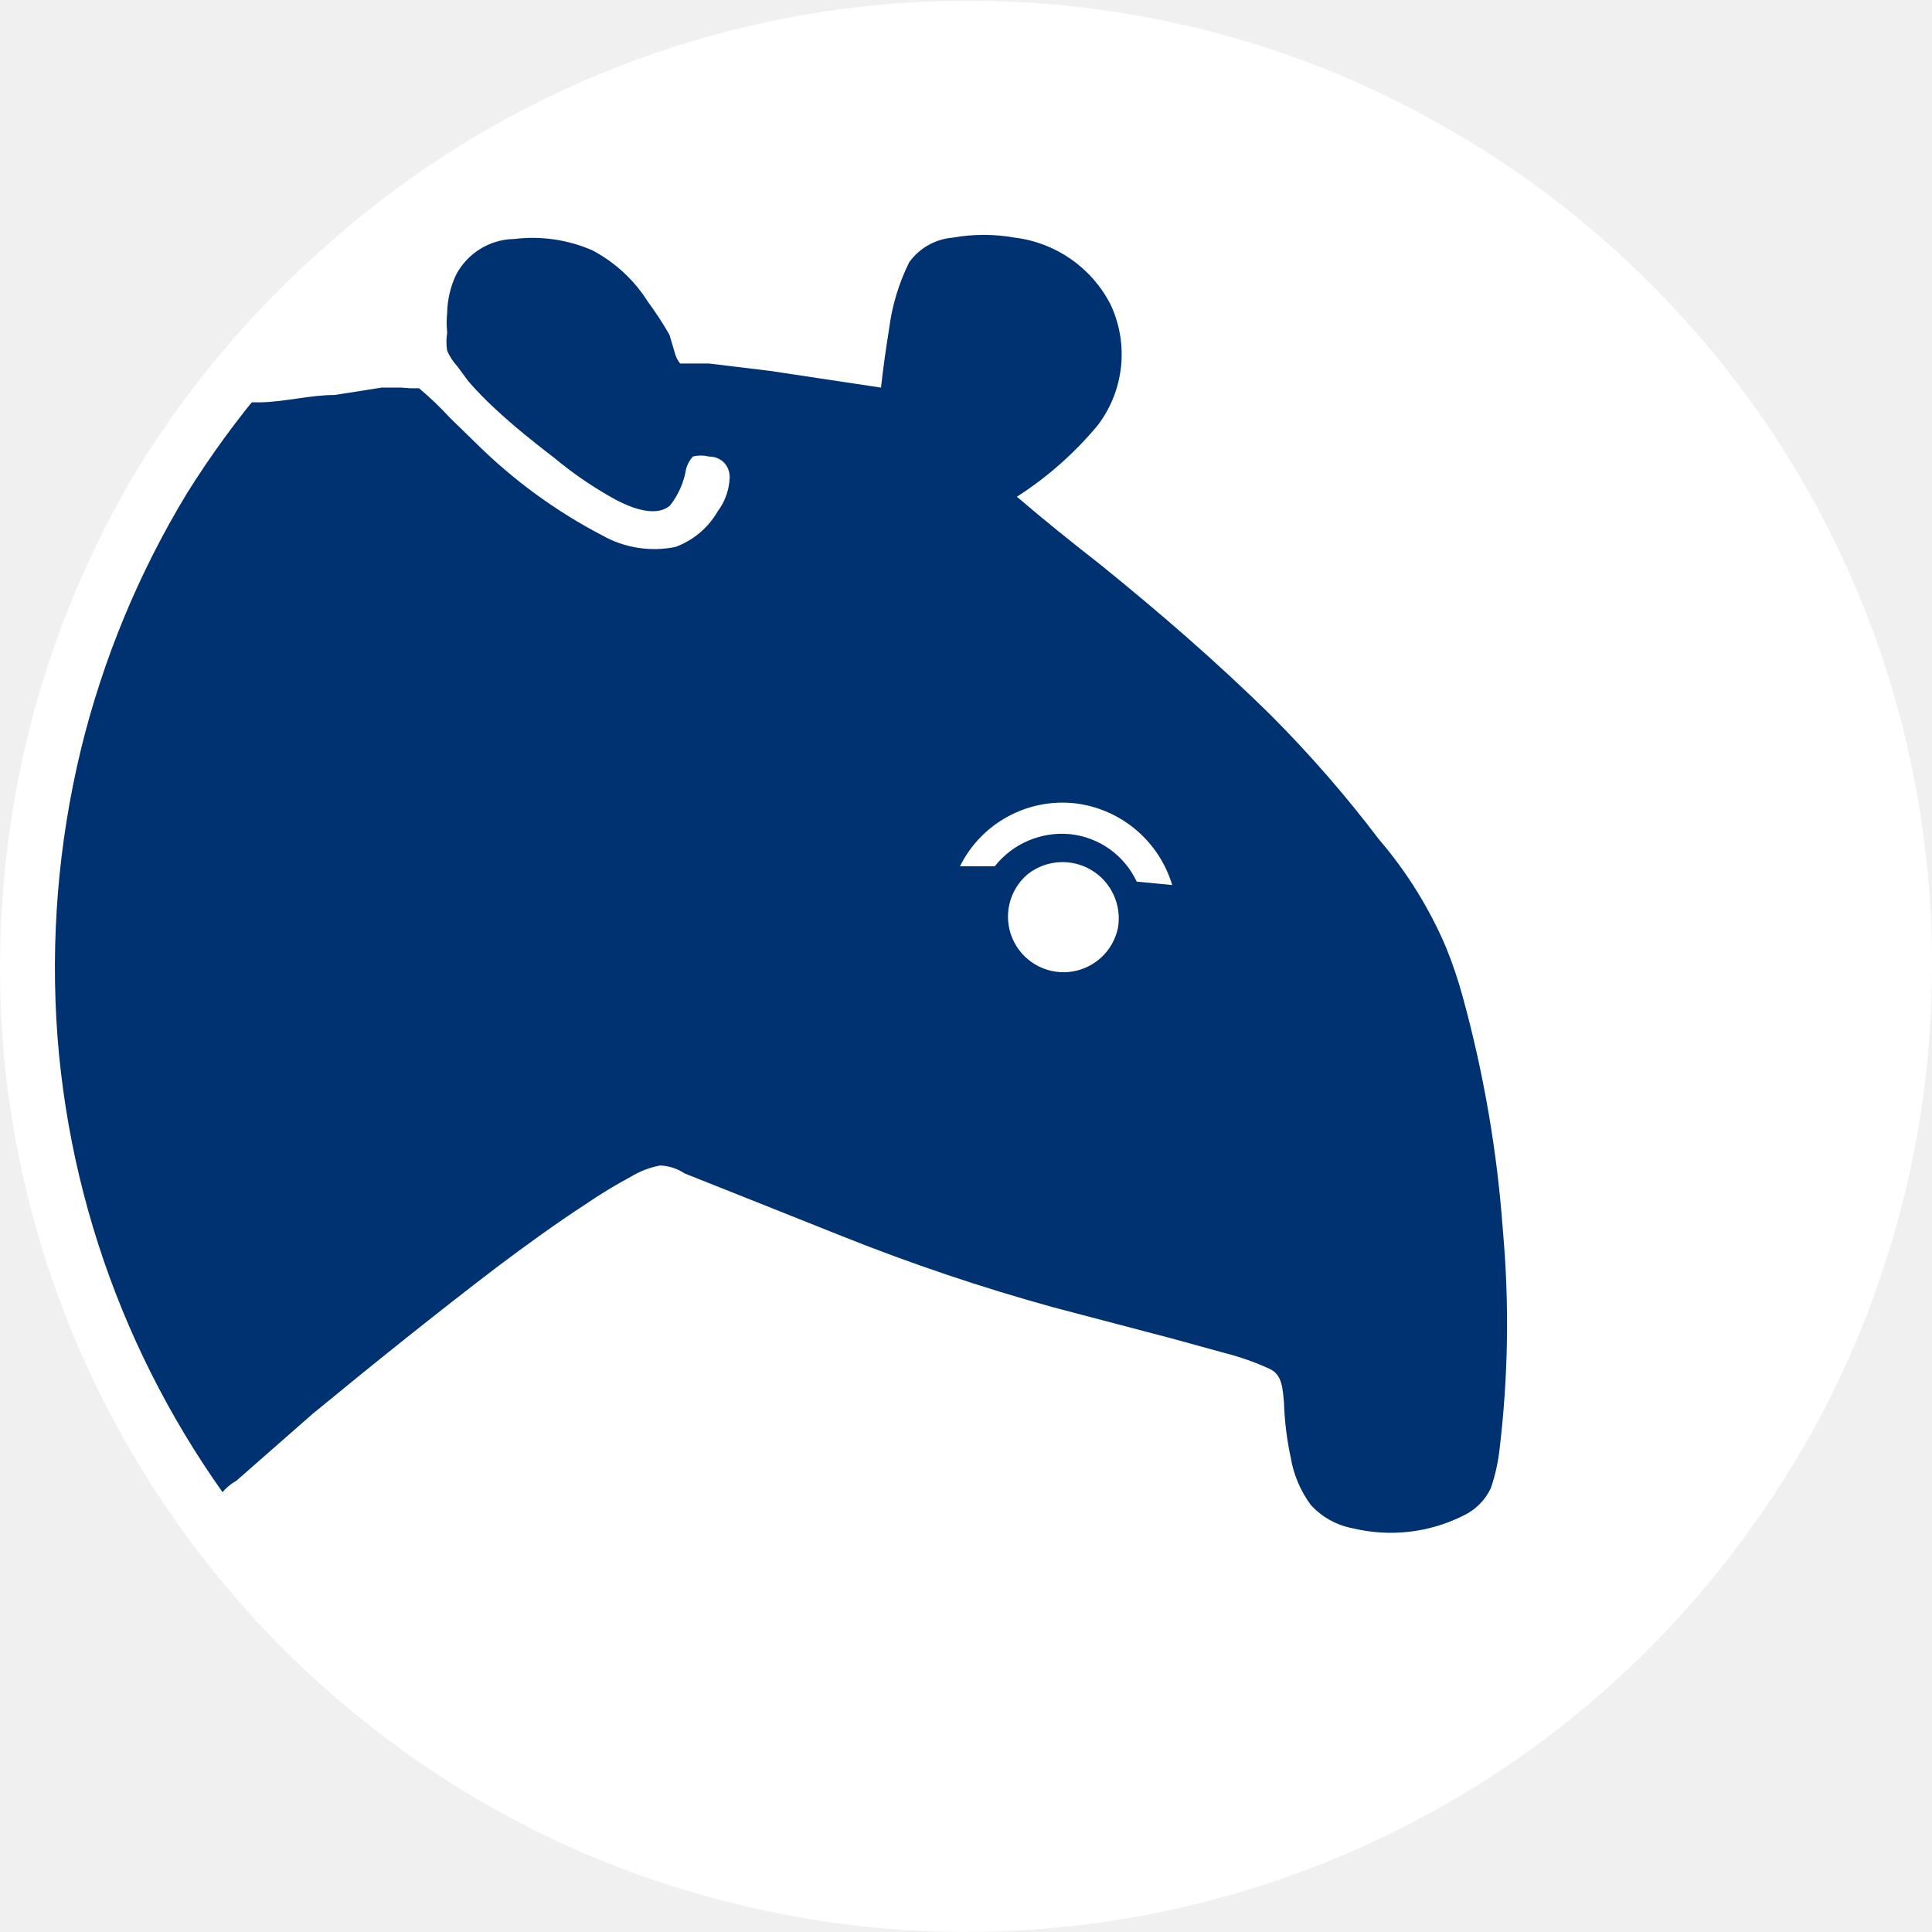
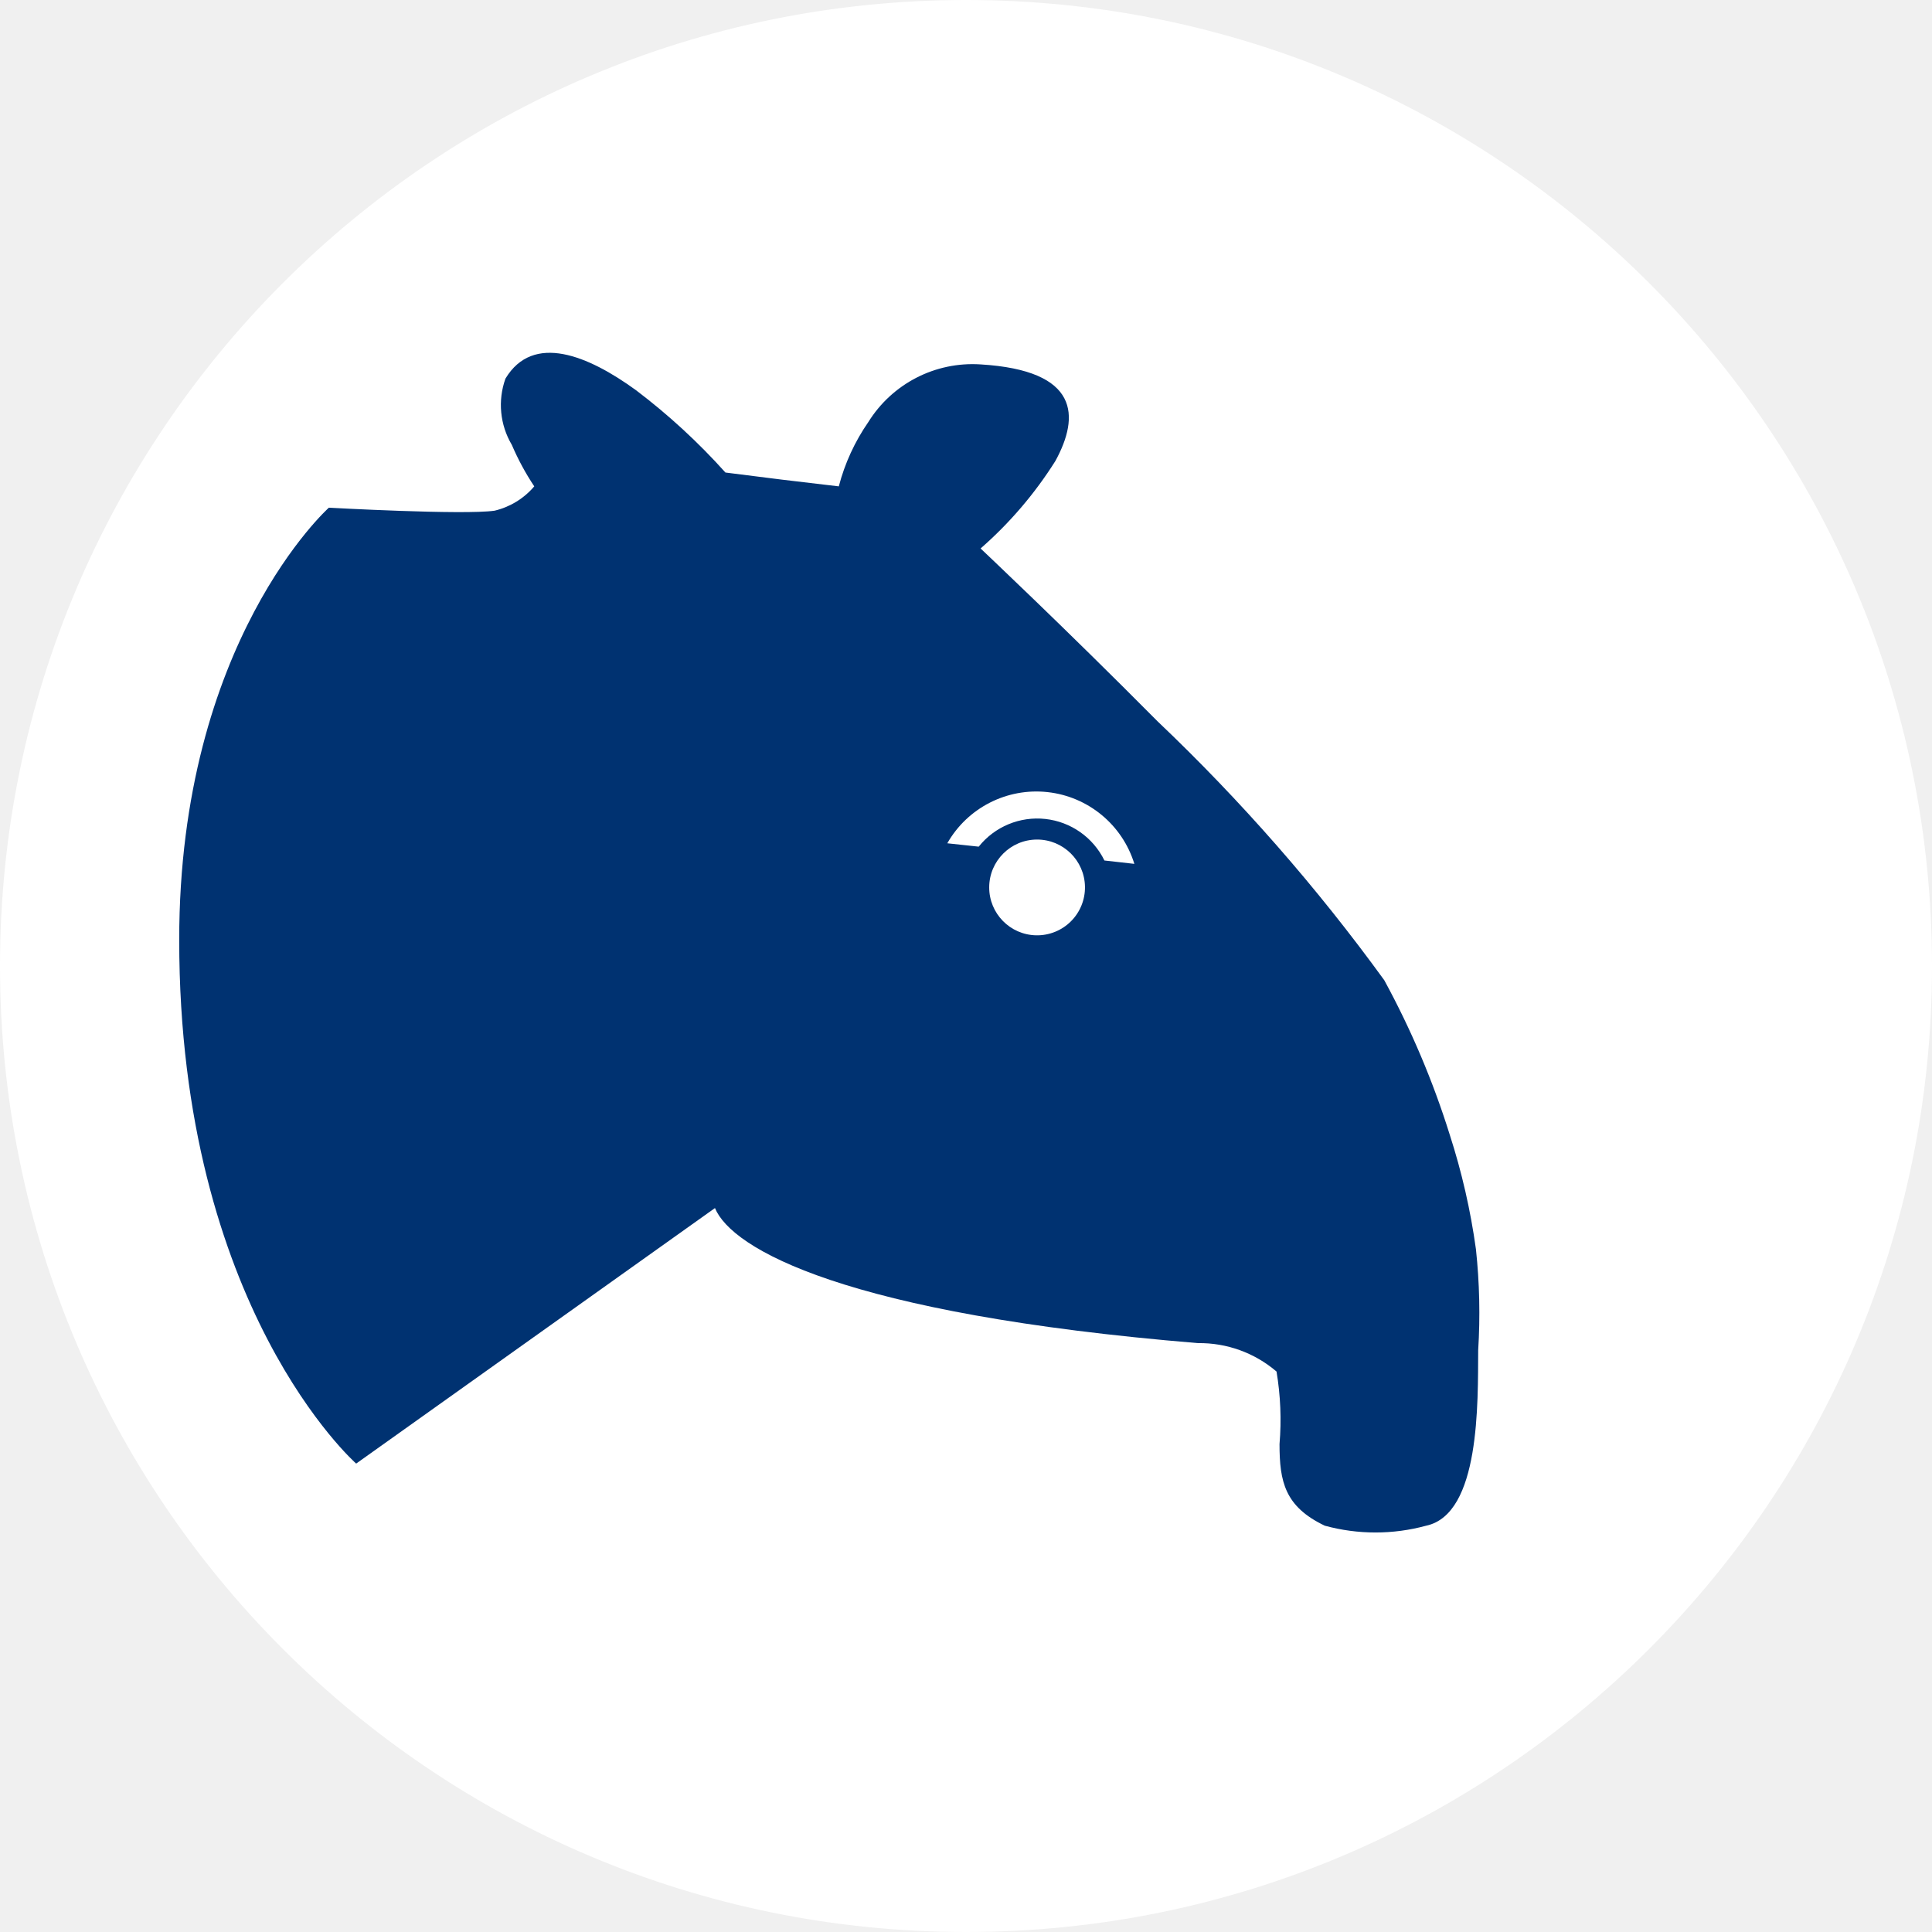
- <svg xmlns="http://www.w3.org/2000/svg" viewBox="0 0 28.86 28.86">
+ <svg xmlns="http://www.w3.org/2000/svg" viewBox="0 0 51.64 51.64">
  <defs>
-     <style>.cls-1{fill:#fff;}.cls-2{fill:#003271;}.cls-3{fill:none;stroke:#fff;stroke-miterlimit:10;stroke-width:0.82px;}</style>
+     <style>.cls-1{fill:#fff;}.cls-2{fill:#003271;}</style>
  </defs>
  <g id="Ebene_2" data-name="Ebene 2">
-     <g id="tapir_weiss" data-name="tapir weiss">
-       <path class="cls-1" d="M28.5,14.55a14.27,14.27,0,0,1-.68,4.35A14.21,14.21,0,0,1,23,25.73a14.34,14.34,0,0,1-3.72,2,13.9,13.9,0,0,1-4.28.84,14.16,14.16,0,0,1-4.4-.52A13.8,13.8,0,0,1,6.7,26.31a14.15,14.15,0,0,1-3.13-2.8A13.82,13.82,0,0,1,1.4,19.87a14,14,0,0,1-1-4.24A14.37,14.37,0,0,1,.75,11.2,14.11,14.11,0,0,1,2.39,7.25,14.36,14.36,0,0,1,5.08,4,14.14,14.14,0,0,1,12.81.56a14.4,14.4,0,0,1,4.44.19,14,14,0,0,1,7.36,4.08A14.34,14.34,0,0,1,27,8.28a14,14,0,0,1,1.46,6.27Z" />
-       <path class="cls-2" d="M22.45,18.38a18.08,18.08,0,0,0-.6-3.49,6.44,6.44,0,0,0-.25-.74,6.21,6.21,0,0,0-1-1.61A18.23,18.23,0,0,0,19,10.7c-.82-.81-1.69-1.56-2.58-2.28-.41-.32-.81-.64-1.23-1A5.25,5.25,0,0,0,16.4,6.35a1.75,1.75,0,0,0,.19-1.8,1.86,1.86,0,0,0-1.43-1,2.64,2.64,0,0,0-.93,0,.89.89,0,0,0-.65.37,3.15,3.15,0,0,0-.3,1q-.07.43-.12.87L11.5,5.54l-.91-.11-.3,0s-.1,0-.13,0a.4.4,0,0,1-.08-.16L10,5a5.14,5.14,0,0,0-.32-.49,2.19,2.19,0,0,0-.83-.77,2.24,2.24,0,0,0-1.17-.17,1,1,0,0,0-.87.54,1.39,1.39,0,0,0-.13.56,1.5,1.5,0,0,0,0,.3.82.82,0,0,0,0,.27.83.83,0,0,0,.15.23L7,5.7a5.14,5.14,0,0,0,.4.41c.28.26.58.5.88.73a5.72,5.72,0,0,0,.82.57c.22.13.67.35.91.14A1.2,1.2,0,0,0,10.25,7a.46.46,0,0,1,.1-.18.49.49,0,0,1,.24,0c.18,0,.31.13.31.31a.9.9,0,0,1-.18.51,1.21,1.21,0,0,1-.63.53A1.58,1.58,0,0,1,9,8,7.83,7.83,0,0,1,7.11,6.62l-.39-.38a4.78,4.78,0,0,0-.46-.44s-.07,0-.13,0L6,5.79l-.3,0L5,5.9c-.36,0-.73.1-1.1.11H3.19a12.83,12.83,0,0,0-1,1.36,13.72,13.72,0,0,0-2,7.75,13.6,13.6,0,0,0,.4,2.19,14.81,14.81,0,0,0,2,4.49c.22.33.46.65.71,1,0-.12-.13-.37,0-.48a.74.74,0,0,1,.23-.2l1.14-1c.9-.74,1.82-1.48,2.75-2.19.44-.33.88-.65,1.34-.95a7.23,7.23,0,0,1,.66-.4,1.3,1.3,0,0,1,.44-.17.71.71,0,0,1,.37.12l.73.29,1.63.65a29.89,29.89,0,0,0,3.15,1.06l1.75.46.8.22a3.91,3.91,0,0,1,.68.24c.19.09.19.31.21.5a4.59,4.59,0,0,0,.1.82,1.66,1.66,0,0,0,.3.71,1.13,1.13,0,0,0,.63.35,2.42,2.42,0,0,0,1.65-.19.86.86,0,0,0,.41-.41,2.72,2.72,0,0,0,.13-.58A15.73,15.73,0,0,0,22.45,18.38ZM16.7,13.86a.83.83,0,1,1-1.35-.8A.84.84,0,0,1,16.7,13.86Zm.28-.69a1.24,1.24,0,0,0-1-.71,1.28,1.28,0,0,0-1.12.48l-.52,0A1.71,1.71,0,0,1,16.06,12a1.73,1.73,0,0,1,1.45,1.22Z" />
-       <path class="cls-3" d="M28.45,14.43a13.92,13.92,0,0,1-.69,4.34,13.72,13.72,0,0,1-1.91,3.78,14,14,0,0,1-15.26,5.36,13.7,13.7,0,0,1-3.85-1.76,14.1,14.1,0,0,1-5.29-6.42,13.92,13.92,0,0,1-1-4.21A14.28,14.28,0,0,1,.81,11.1,14,14,0,0,1,2.44,7.16,14.26,14.26,0,0,1,5.12,4,14,14,0,0,1,17.25.7a13.62,13.62,0,0,1,4,1.48,13.86,13.86,0,0,1,3.33,2.57,13.87,13.87,0,0,1,3.71,7.53A14.06,14.06,0,0,1,28.45,14.43Z" />
+     <g id="Ebene_5" data-name="Ebene 5">
+       <circle class="cls-1" cx="25.82" cy="25.82" r="25.82" />
+       <path class="cls-2" d="M39.45,33.39a17.89,17.89,0,0,0-.7-3.06A22.91,22.91,0,0,0,37,26.2a50.35,50.35,0,0,0-6.06-6.92c-2.48-2.5-4.73-4.62-4.73-4.62a10.63,10.63,0,0,0,2-2.34c.65-1.19.65-2.42-2-2.58a3.28,3.28,0,0,0-3,1.54A5.41,5.41,0,0,0,22.42,13l-1.52-.18-1.51-.19A17,17,0,0,0,17,10.43c-1.28-.93-2.75-1.54-3.49-.31a2.09,2.09,0,0,0,.17,1.77A6.93,6.93,0,0,0,14.28,13a2,2,0,0,1-1.06.65c-.82.12-4.43-.08-4.43-.08s-4,3.58-4,11.55c0,9.84,4.73,14,4.73,14l9.59-6.83c.45,1.09,3.46,2.83,12.91,3.61a3.16,3.16,0,0,1,2.1.76,7.8,7.8,0,0,1,.08,1.94c0,1,.14,1.67,1.21,2.18a5.15,5.15,0,0,0,2.71,0c1.45-.31,1.38-3.3,1.39-4.69A16,16,0,0,0,39.45,33.39ZM27.7,25A1.28,1.28,0,1,1,29,23.7,1.28,1.28,0,0,1,27.7,25Zm1.82-2a2,2,0,0,0-3.36-.37l-.84-.09a2.74,2.74,0,0,1,5,.55Z" />
    </g>
  </g>
</svg>
